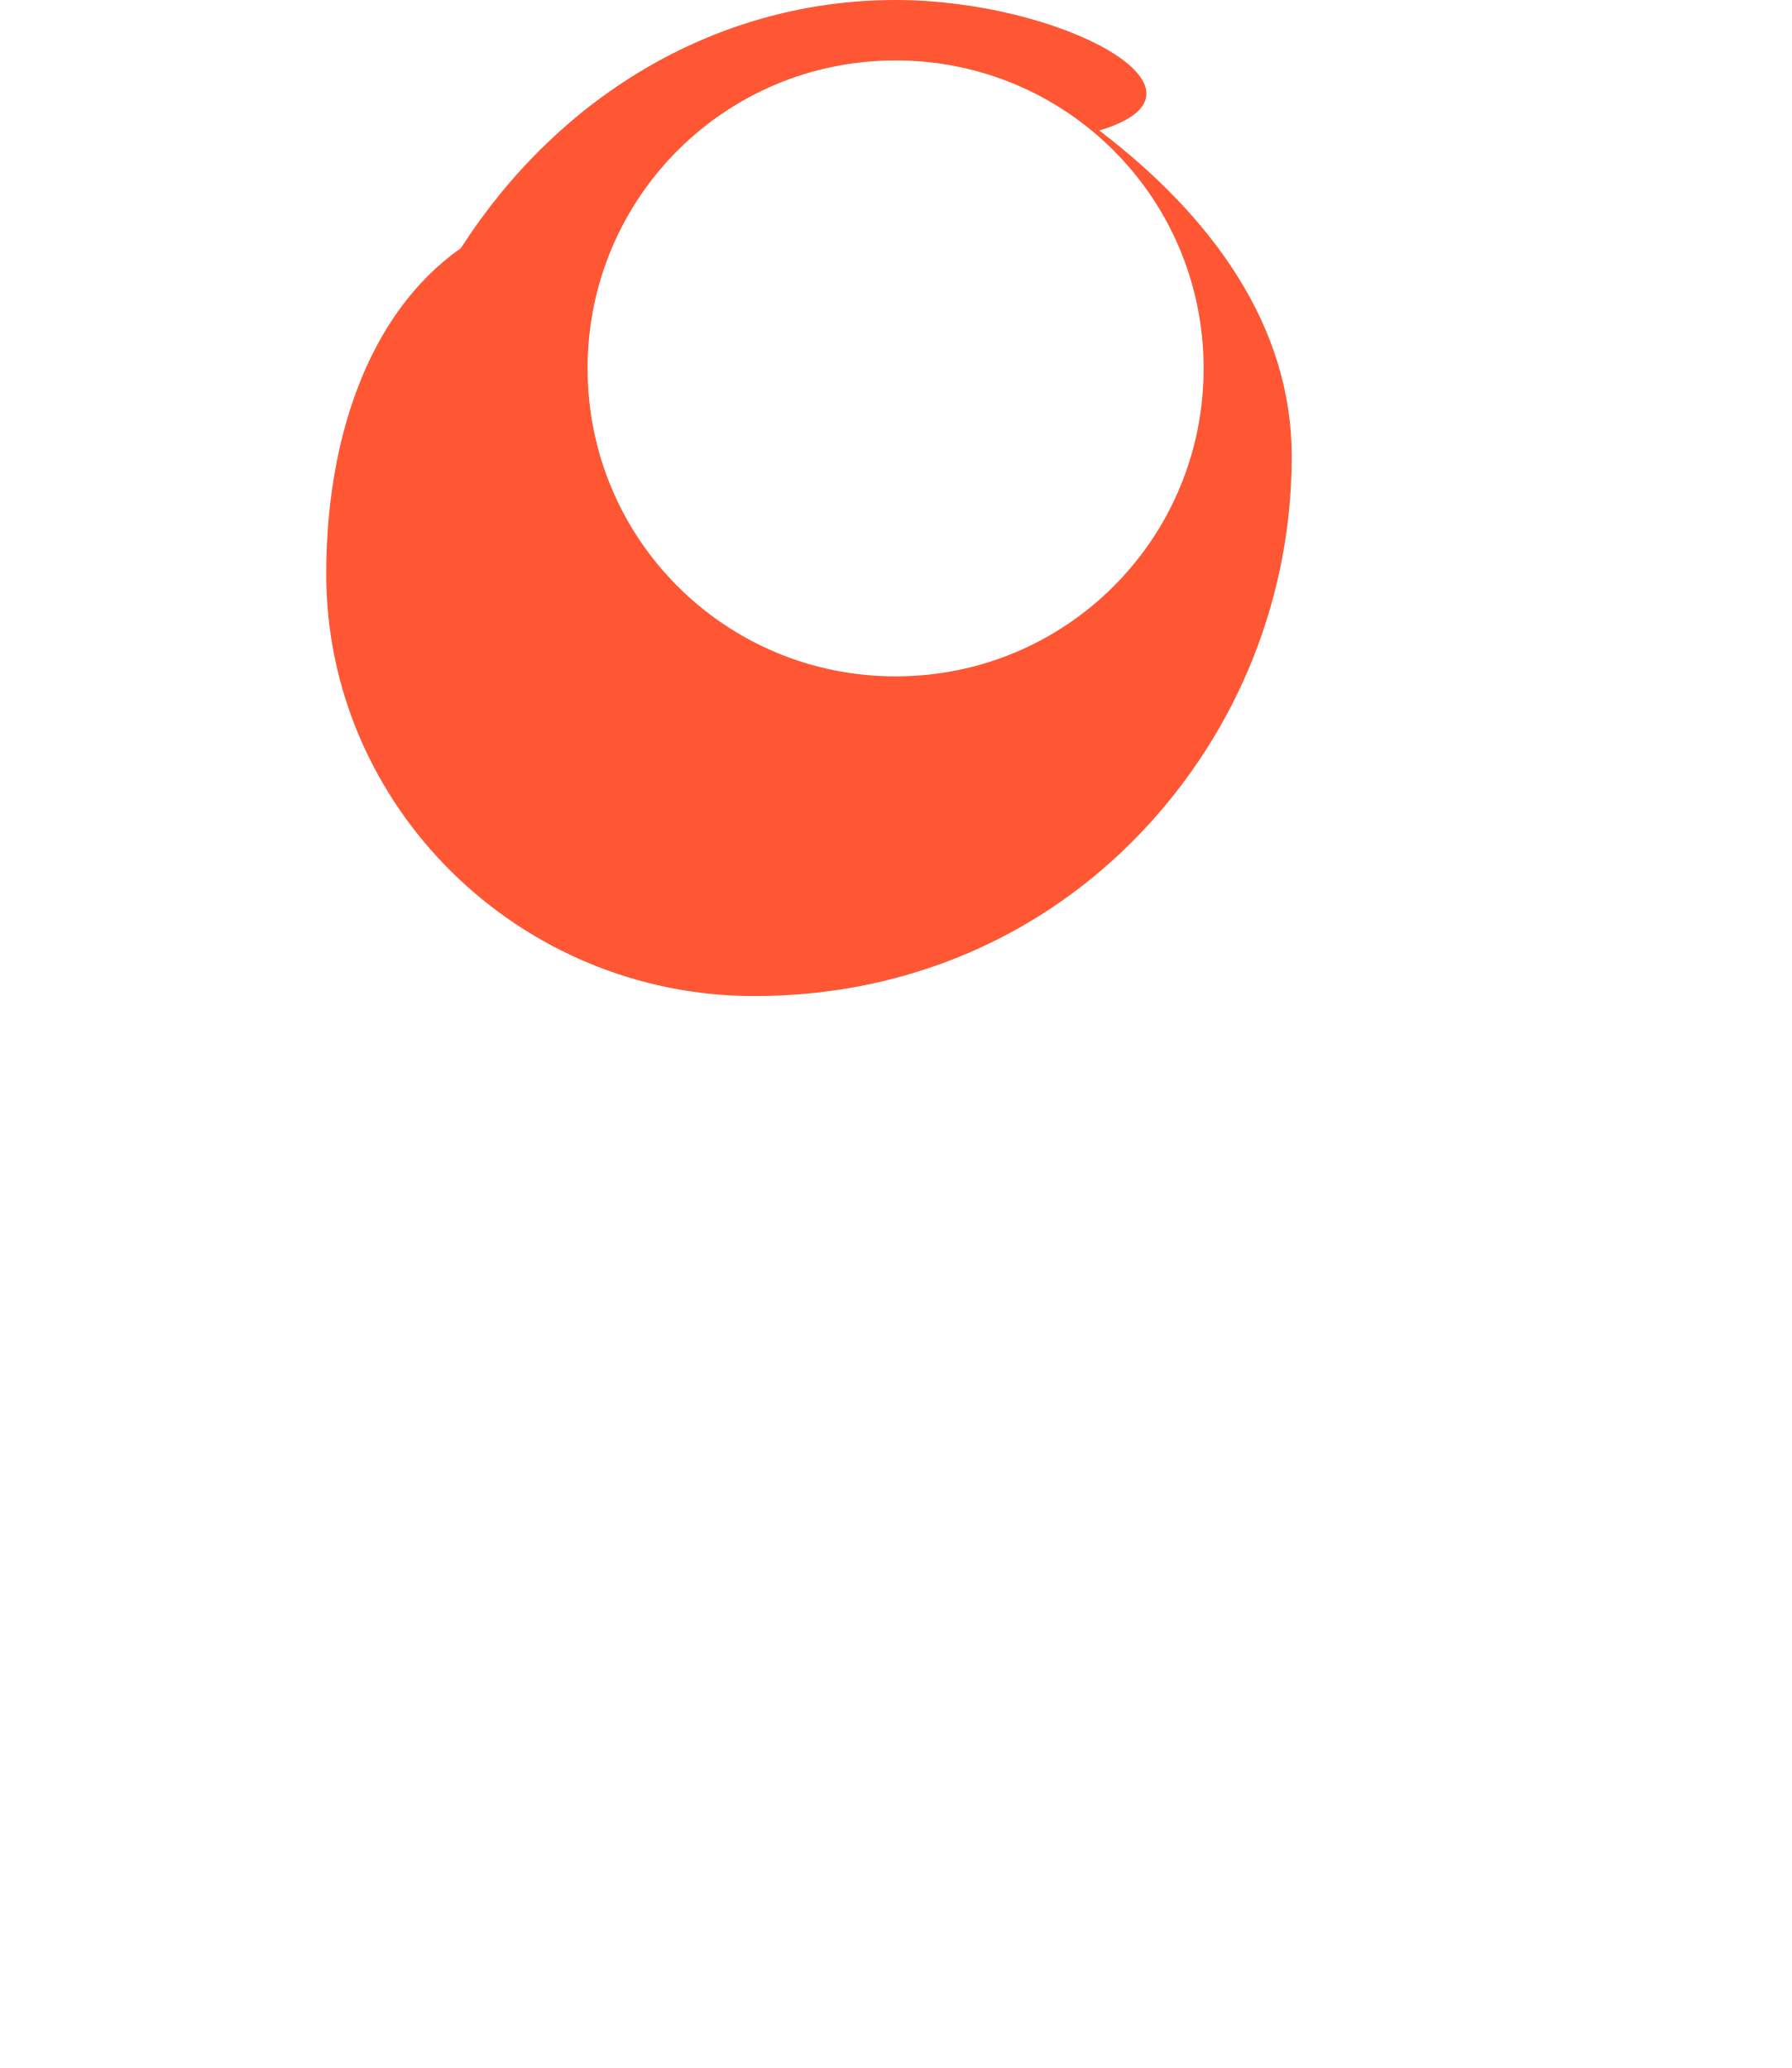
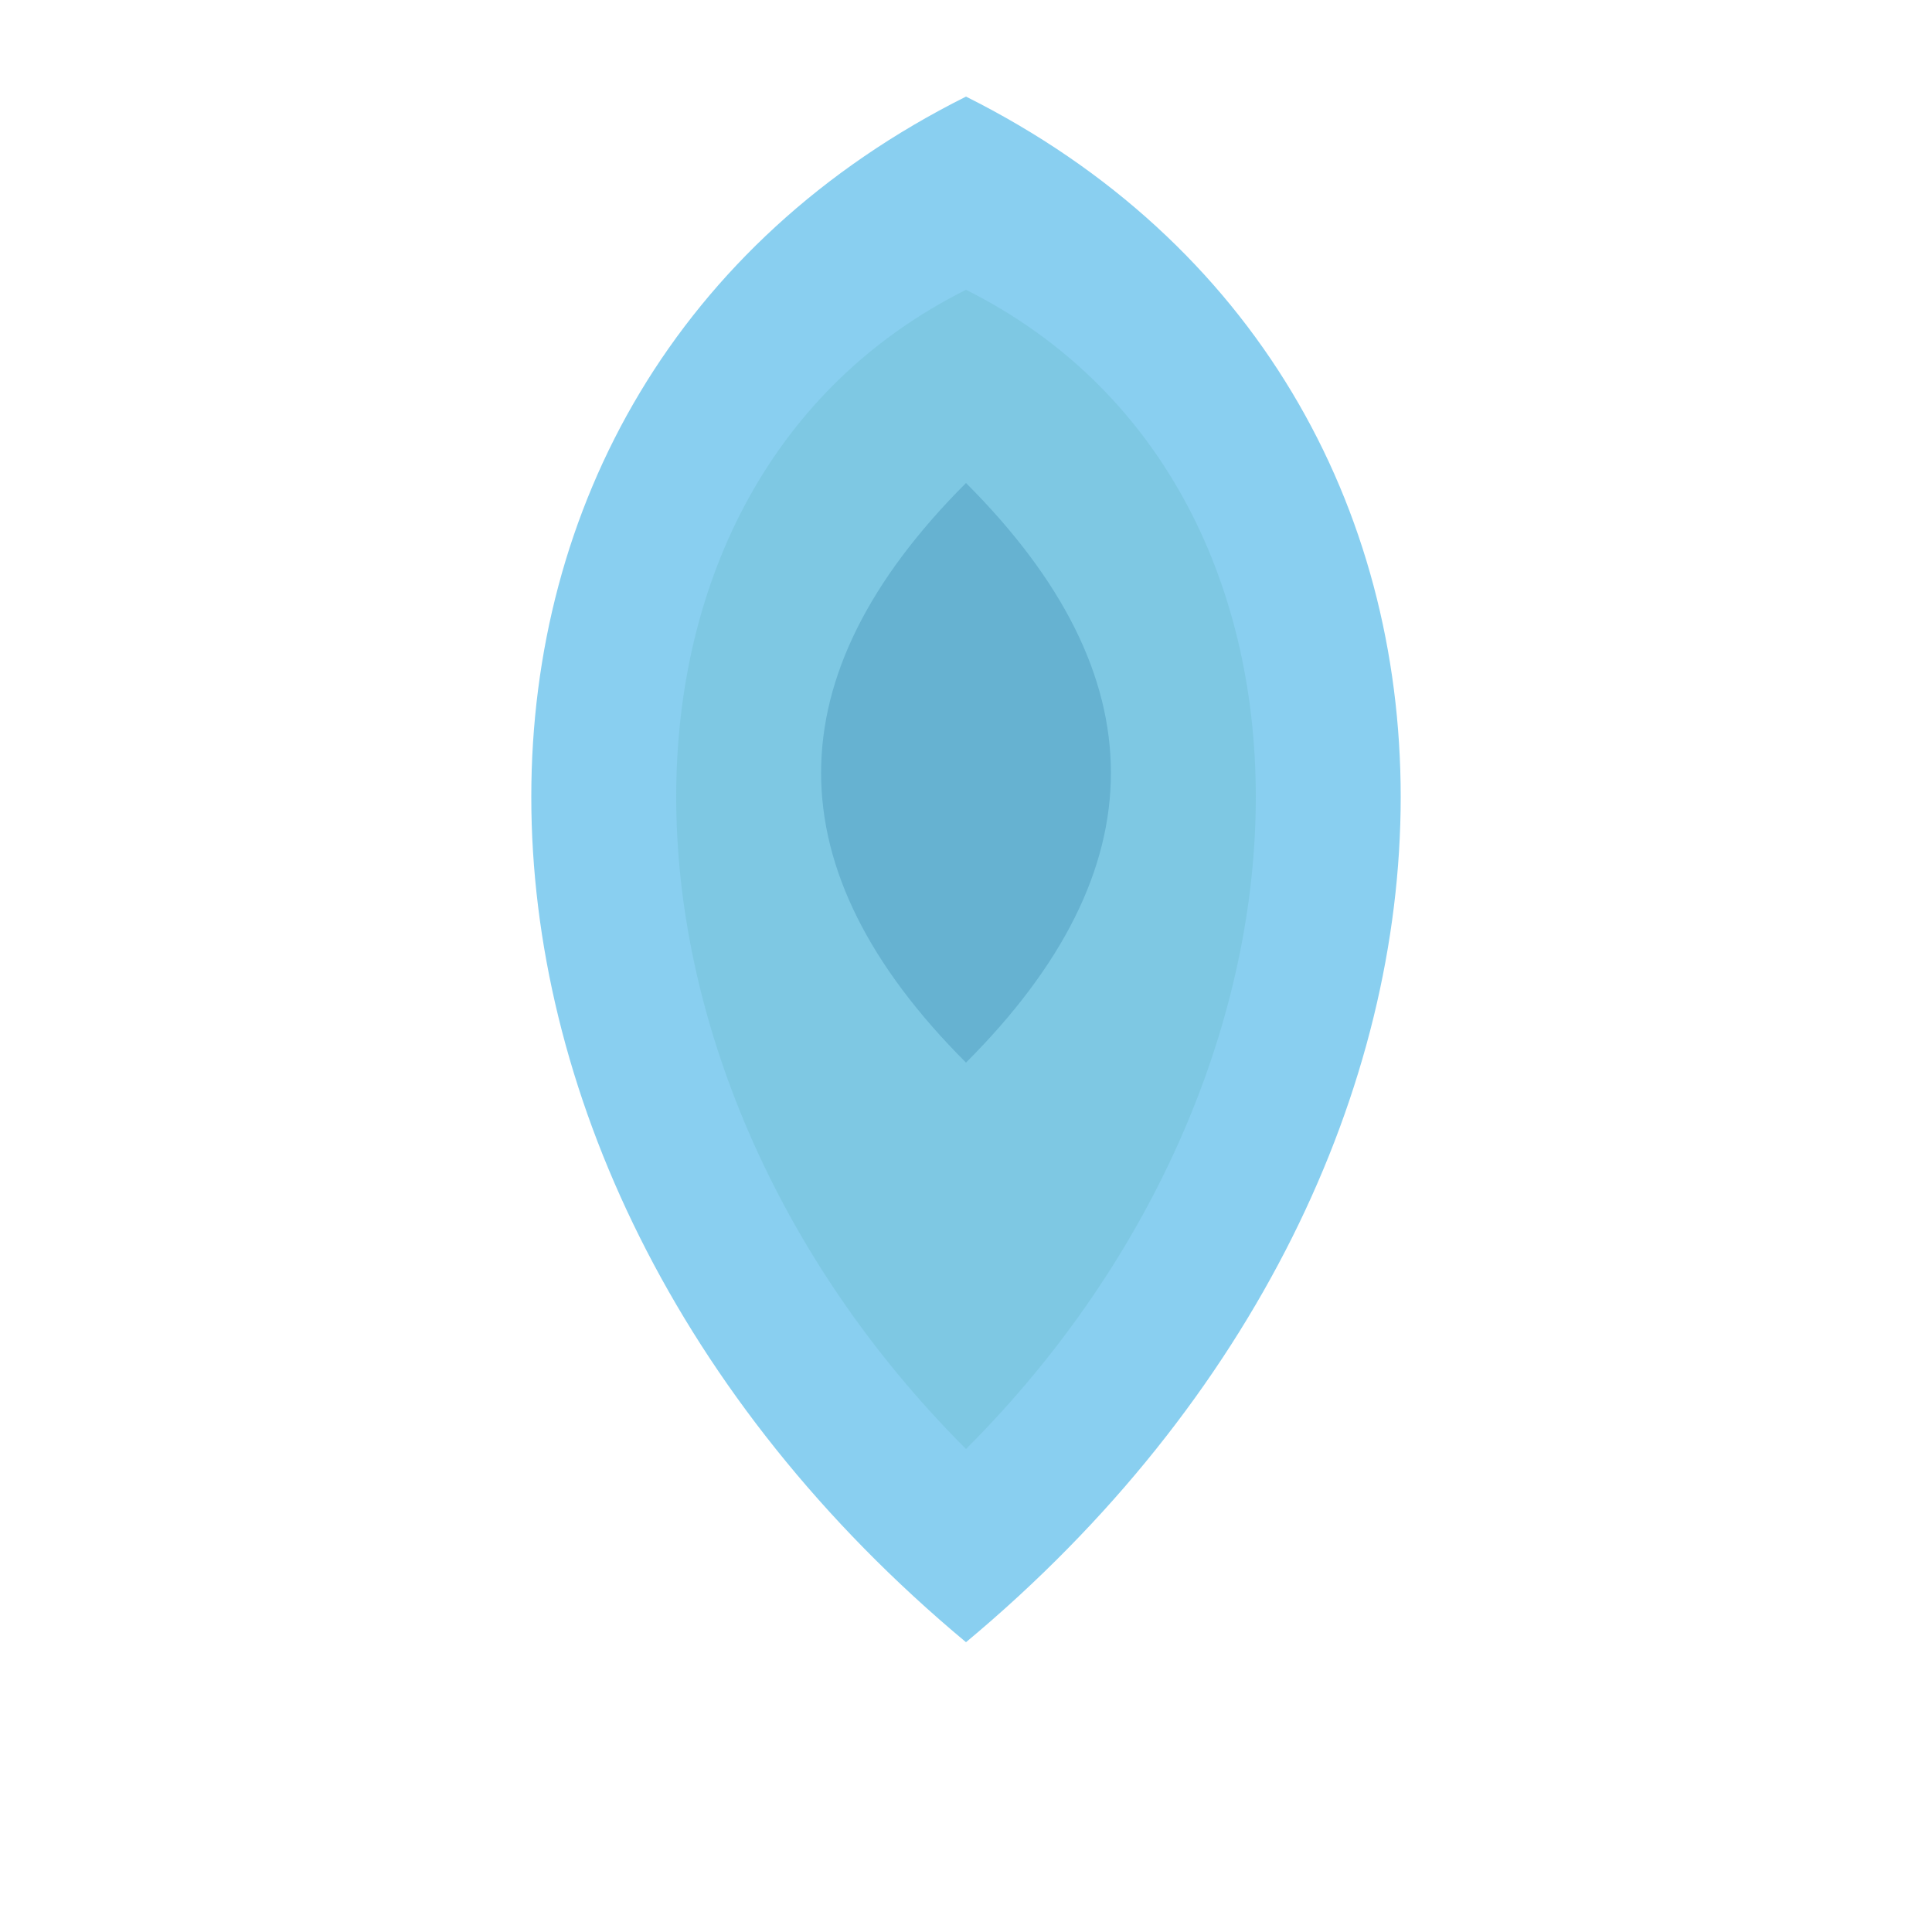
- <svg xmlns="http://www.w3.org/2000/svg" version="1.1" id="Shell" x="0px" y="0px" width="149.167px" height="172.243px" viewBox="0 0 149.167 172.243" enable-background="new 0 0 149.167 172.243" xml:space="preserve">
-   <path fill="#FF5733" d="M74.583,0c-14.49,0-27.818,7.619-36.201,20.665C30.475,26.231,27.167,36.936,27.167,47.802c0,19.349,16.009,35.159,35.649,35.159c12.775,0,24.04-5.032,32.212-13.618c8.17-8.578,12.542-19.798,12.542-31.342c0-10.861-6.637-19.98-16.032-27.134C102.557,7.61,88.31,0,74.583,0z M74.583,56.335c-14.204,0-25.651-11.447-25.651-25.651c0-14.204,11.447-25.651,25.651-25.651c14.204,0,25.651,11.447,25.651,25.651C100.234,44.888,88.787,56.335,74.583,56.335z" />
+ <svg xmlns="http://www.w3.org/2000/svg" viewBox="0 0 100 100" width="150" height="150">
+   <path fill="#89CFF0" d="M50,5 C20,20 20,60 50,85 C80,60 80,20 50,5 Z" />
+   <path fill="#7EC8E3" d="M50,15 C30,25 30,55 50,75 C70,55 70,25 50,15 Z" />
+   <path fill="#66B2D1" d="M50,25 C40,35 40,45 50,55 C60,45 60,35 50,25 Z" />
</svg>
